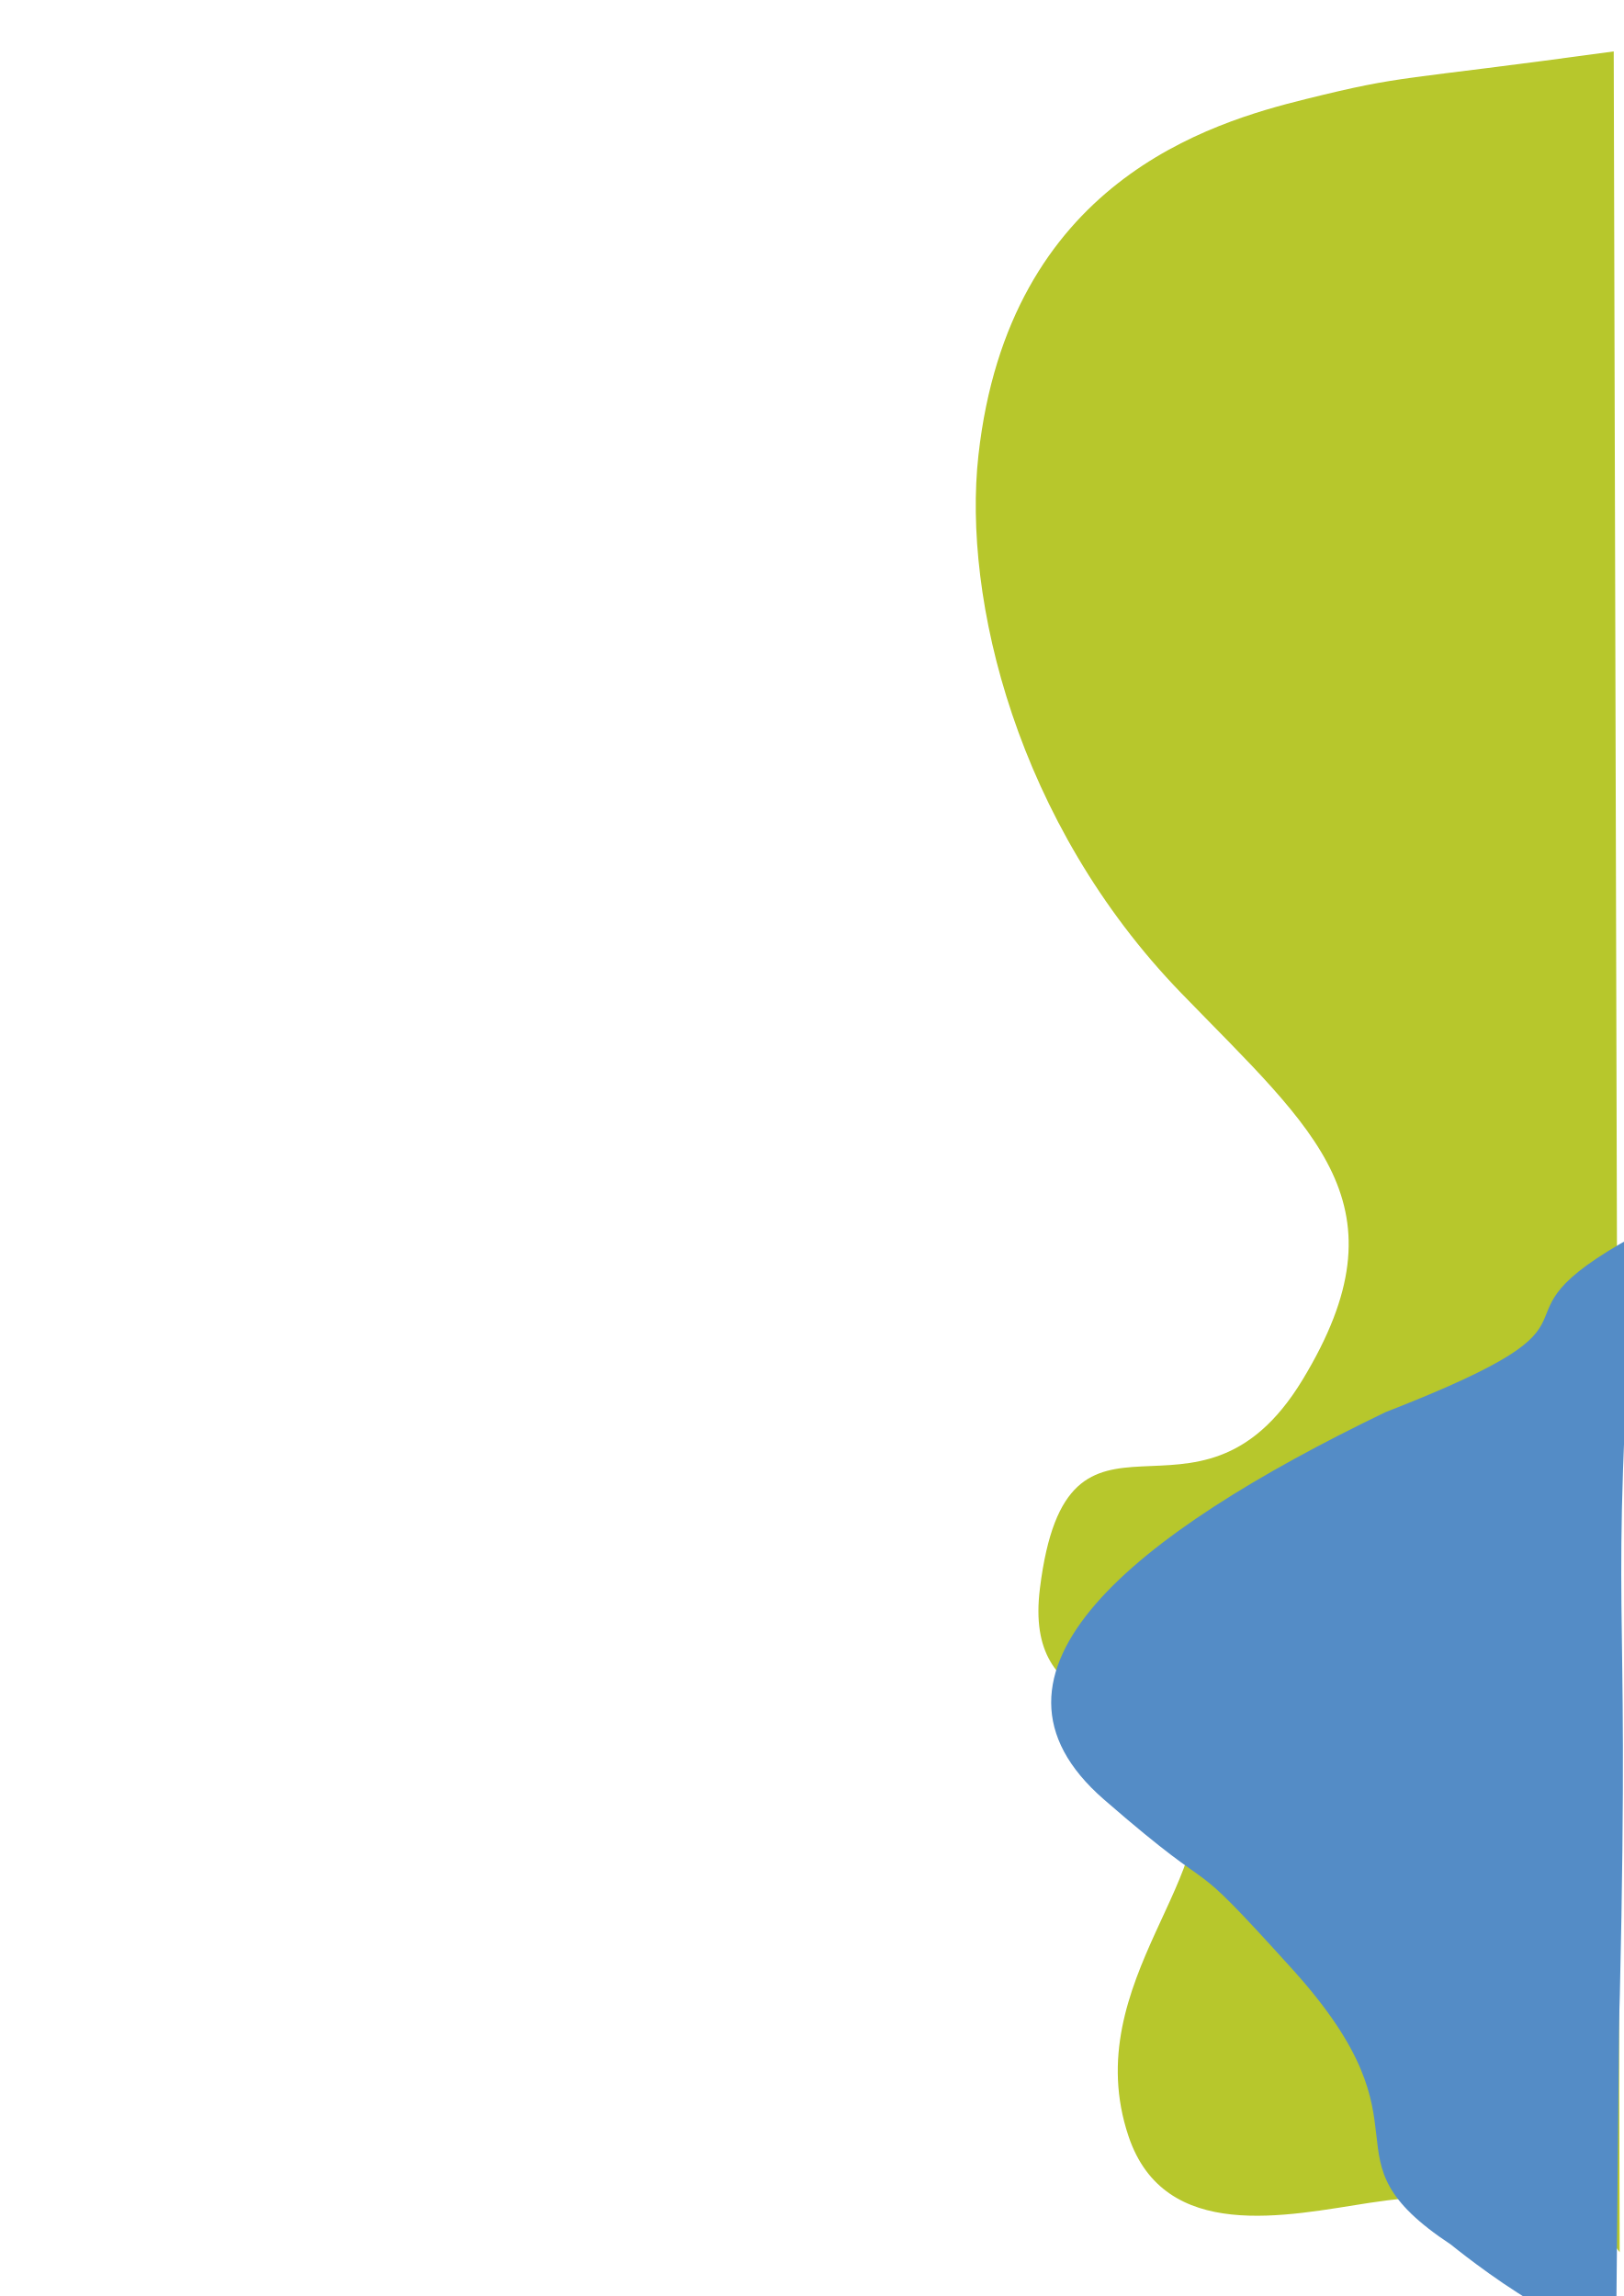
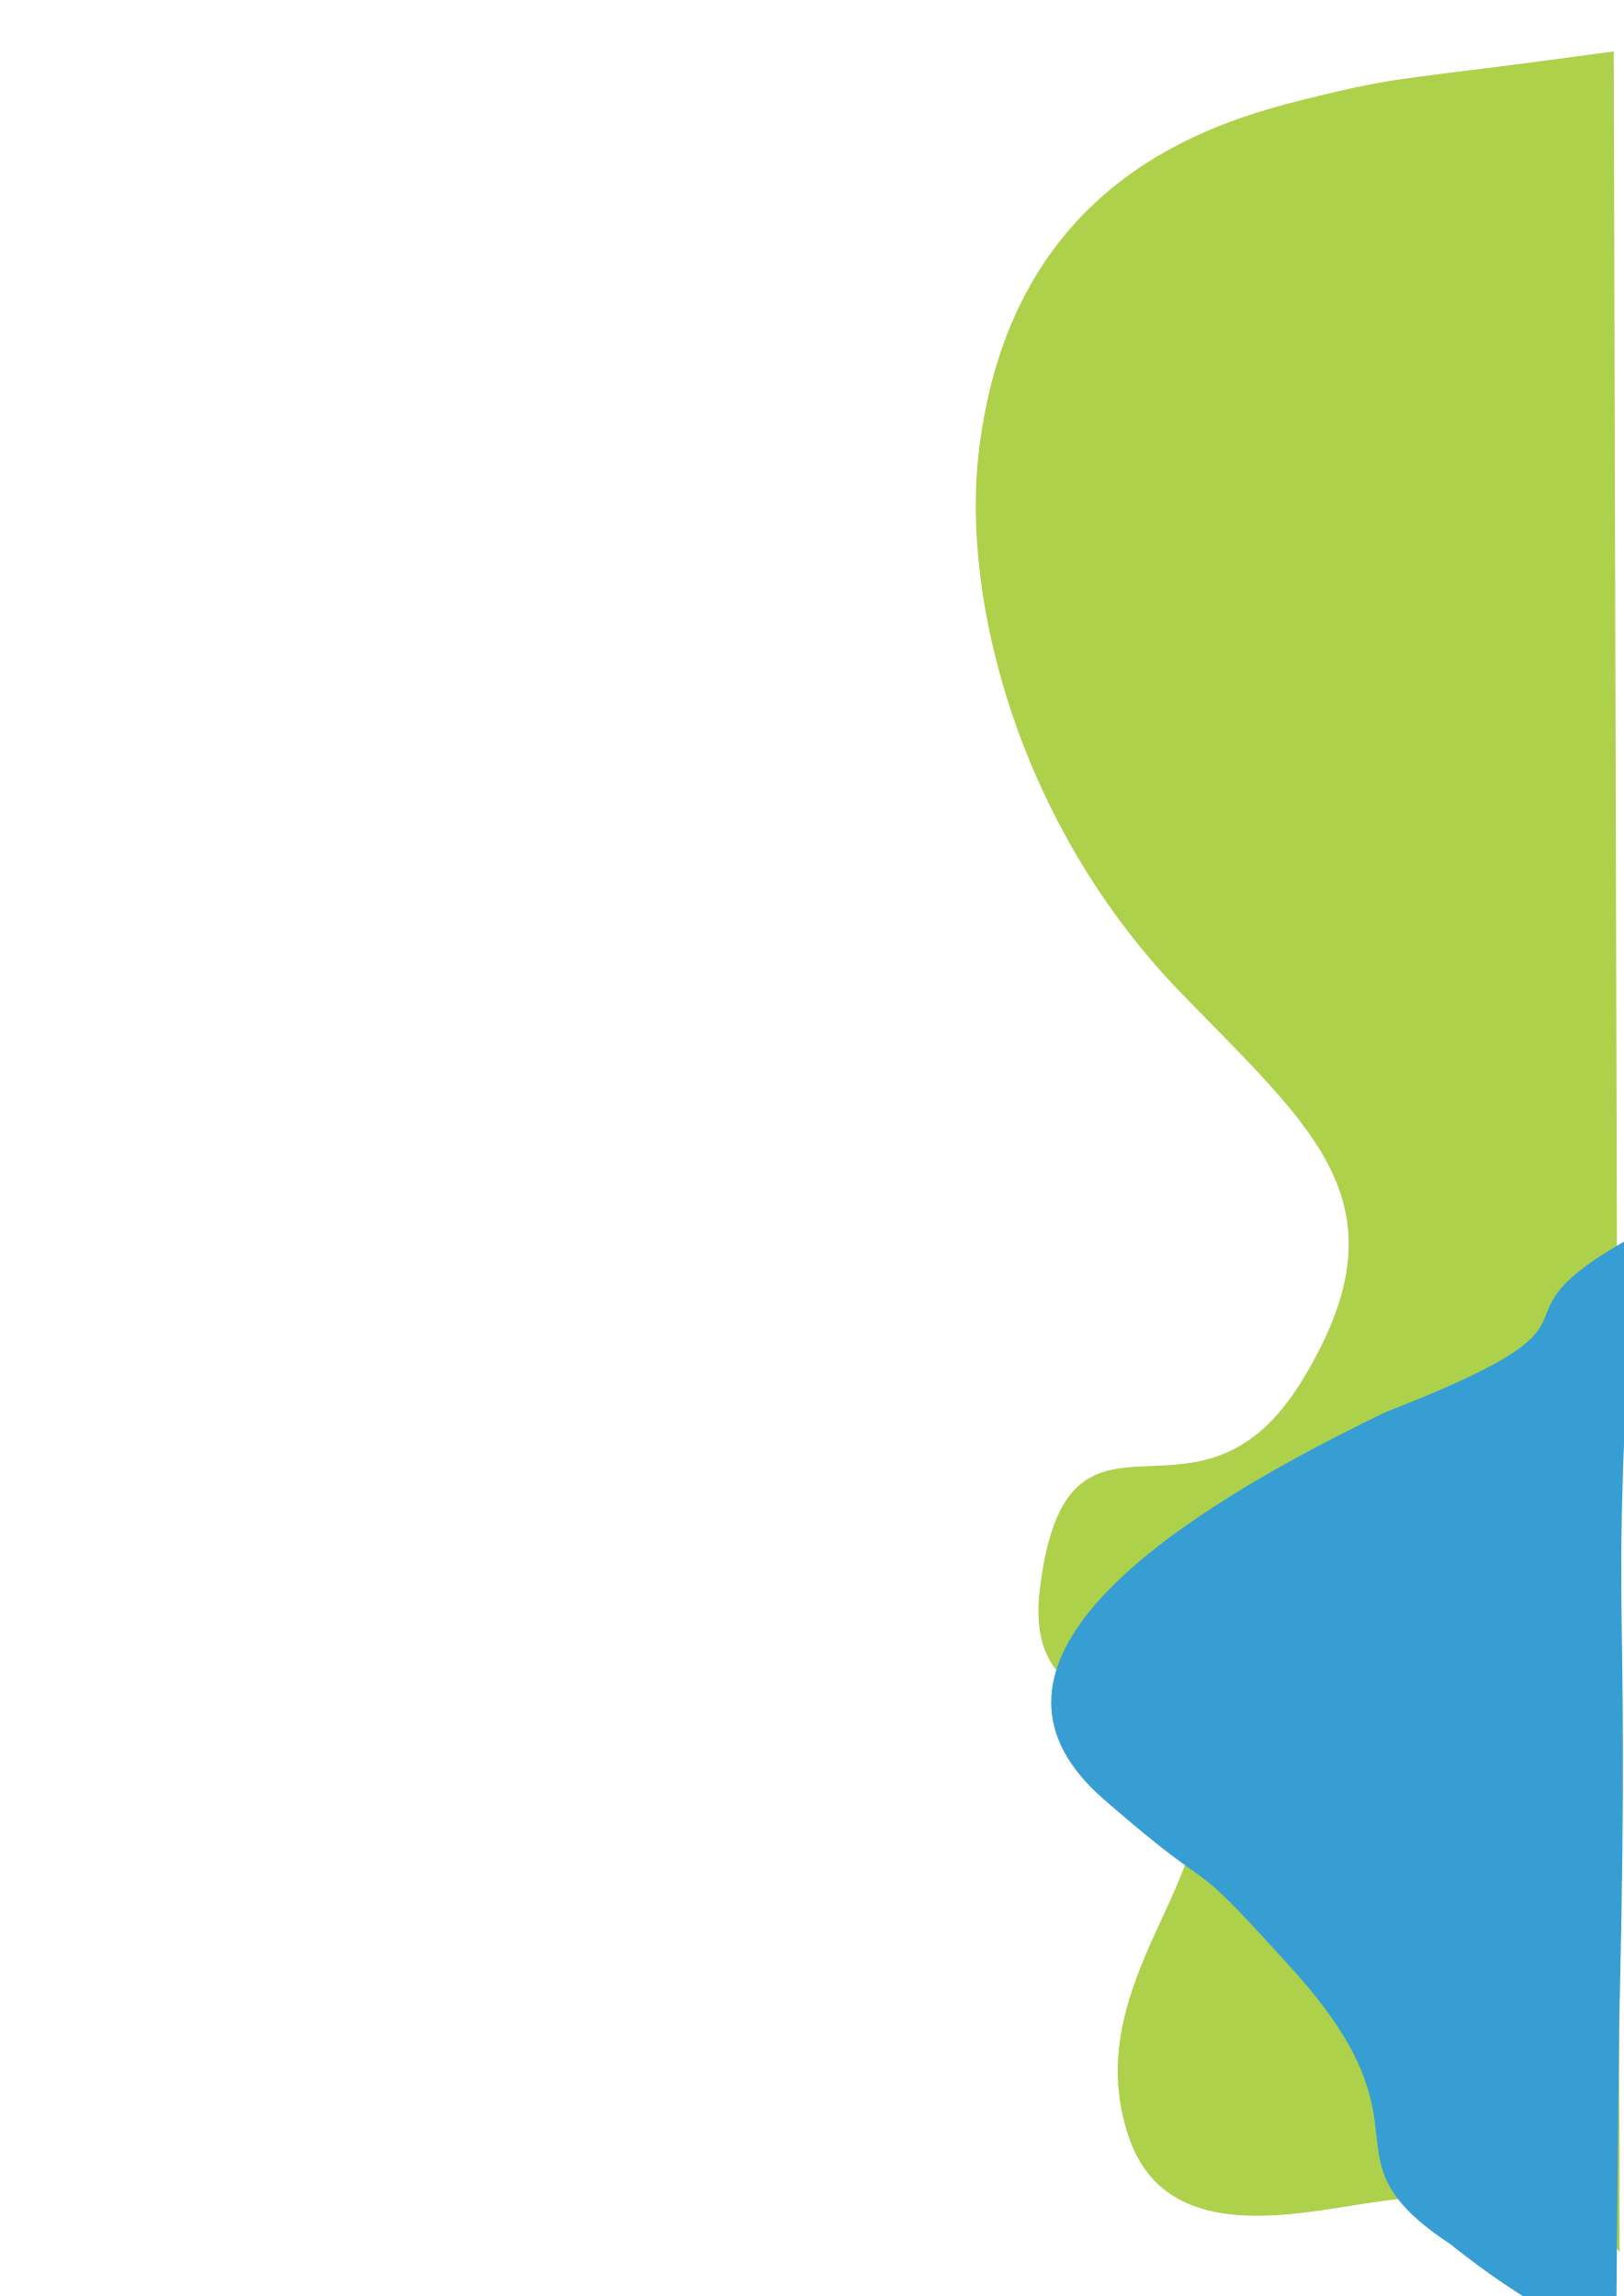
<svg xmlns="http://www.w3.org/2000/svg" width="210mm" height="297mm" version="1.1" viewBox="0 0 210 297">
  <g>
-     <path d="m208.71 6.649c-28.381 3.905-26.764 2.932-39.815 6.164-12.382 3.066-38.41 10.683-42.352 46.09-2.062 18.516 4.938 47.571 26.226 69.555 17.432 18.002 29.443 27.351 15.692 50.029s-30.395-1.799-33.965 26.992c-2.109 17.013 13.661 13.137 19.09 24.15 5.912 11.991-14.371 26.611-7.63 46.704 4.66 13.891 20.552 10.238 31.145 8.619 25.978-3.97 32.378 6.39 32.378 6.39z" fill="#b7c72c" />
-     <path d="m211.49 159.8c-21.726 11.921 0.828 9.971-32.309 22.875-32.699 15.763-55.159 33.776-36.407 50.095 16.606 14.451 9.275 5.252 24.381 21.965 19.123 21.157 2.965 24.024 20.504 35.619 0 0 21.303 17.421 21.396 7.634 0.423-44.842 0.34-35.364 0.446-39.942 1.351-58.384-1.463-43.408 1.99-98.246z" fill="#548cc6" />
+     <path d="m208.71 6.649c-28.381 3.905-26.764 2.932-39.815 6.164-12.382 3.066-38.41 10.683-42.352 46.09-2.062 18.516 4.938 47.571 26.226 69.555 17.432 18.002 29.443 27.351 15.692 50.029s-30.395-1.799-33.965 26.992c-2.109 17.013 13.661 13.137 19.09 24.15 5.912 11.991-14.371 26.611-7.63 46.704 4.66 13.891 20.552 10.238 31.145 8.619 25.978-3.97 32.378 6.39 32.378 6.39z" fill="#add14b" />
+     <path d="m211.49 159.8c-21.726 11.921 0.828 9.971-32.309 22.875-32.699 15.763-55.159 33.776-36.407 50.095 16.606 14.451 9.275 5.252 24.381 21.965 19.123 21.157 2.965 24.024 20.504 35.619 0 0 21.303 17.421 21.396 7.634 0.423-44.842 0.34-35.364 0.446-39.942 1.351-58.384-1.463-43.408 1.99-98.246z" fill="#379ed4" />
  </g>
</svg>
